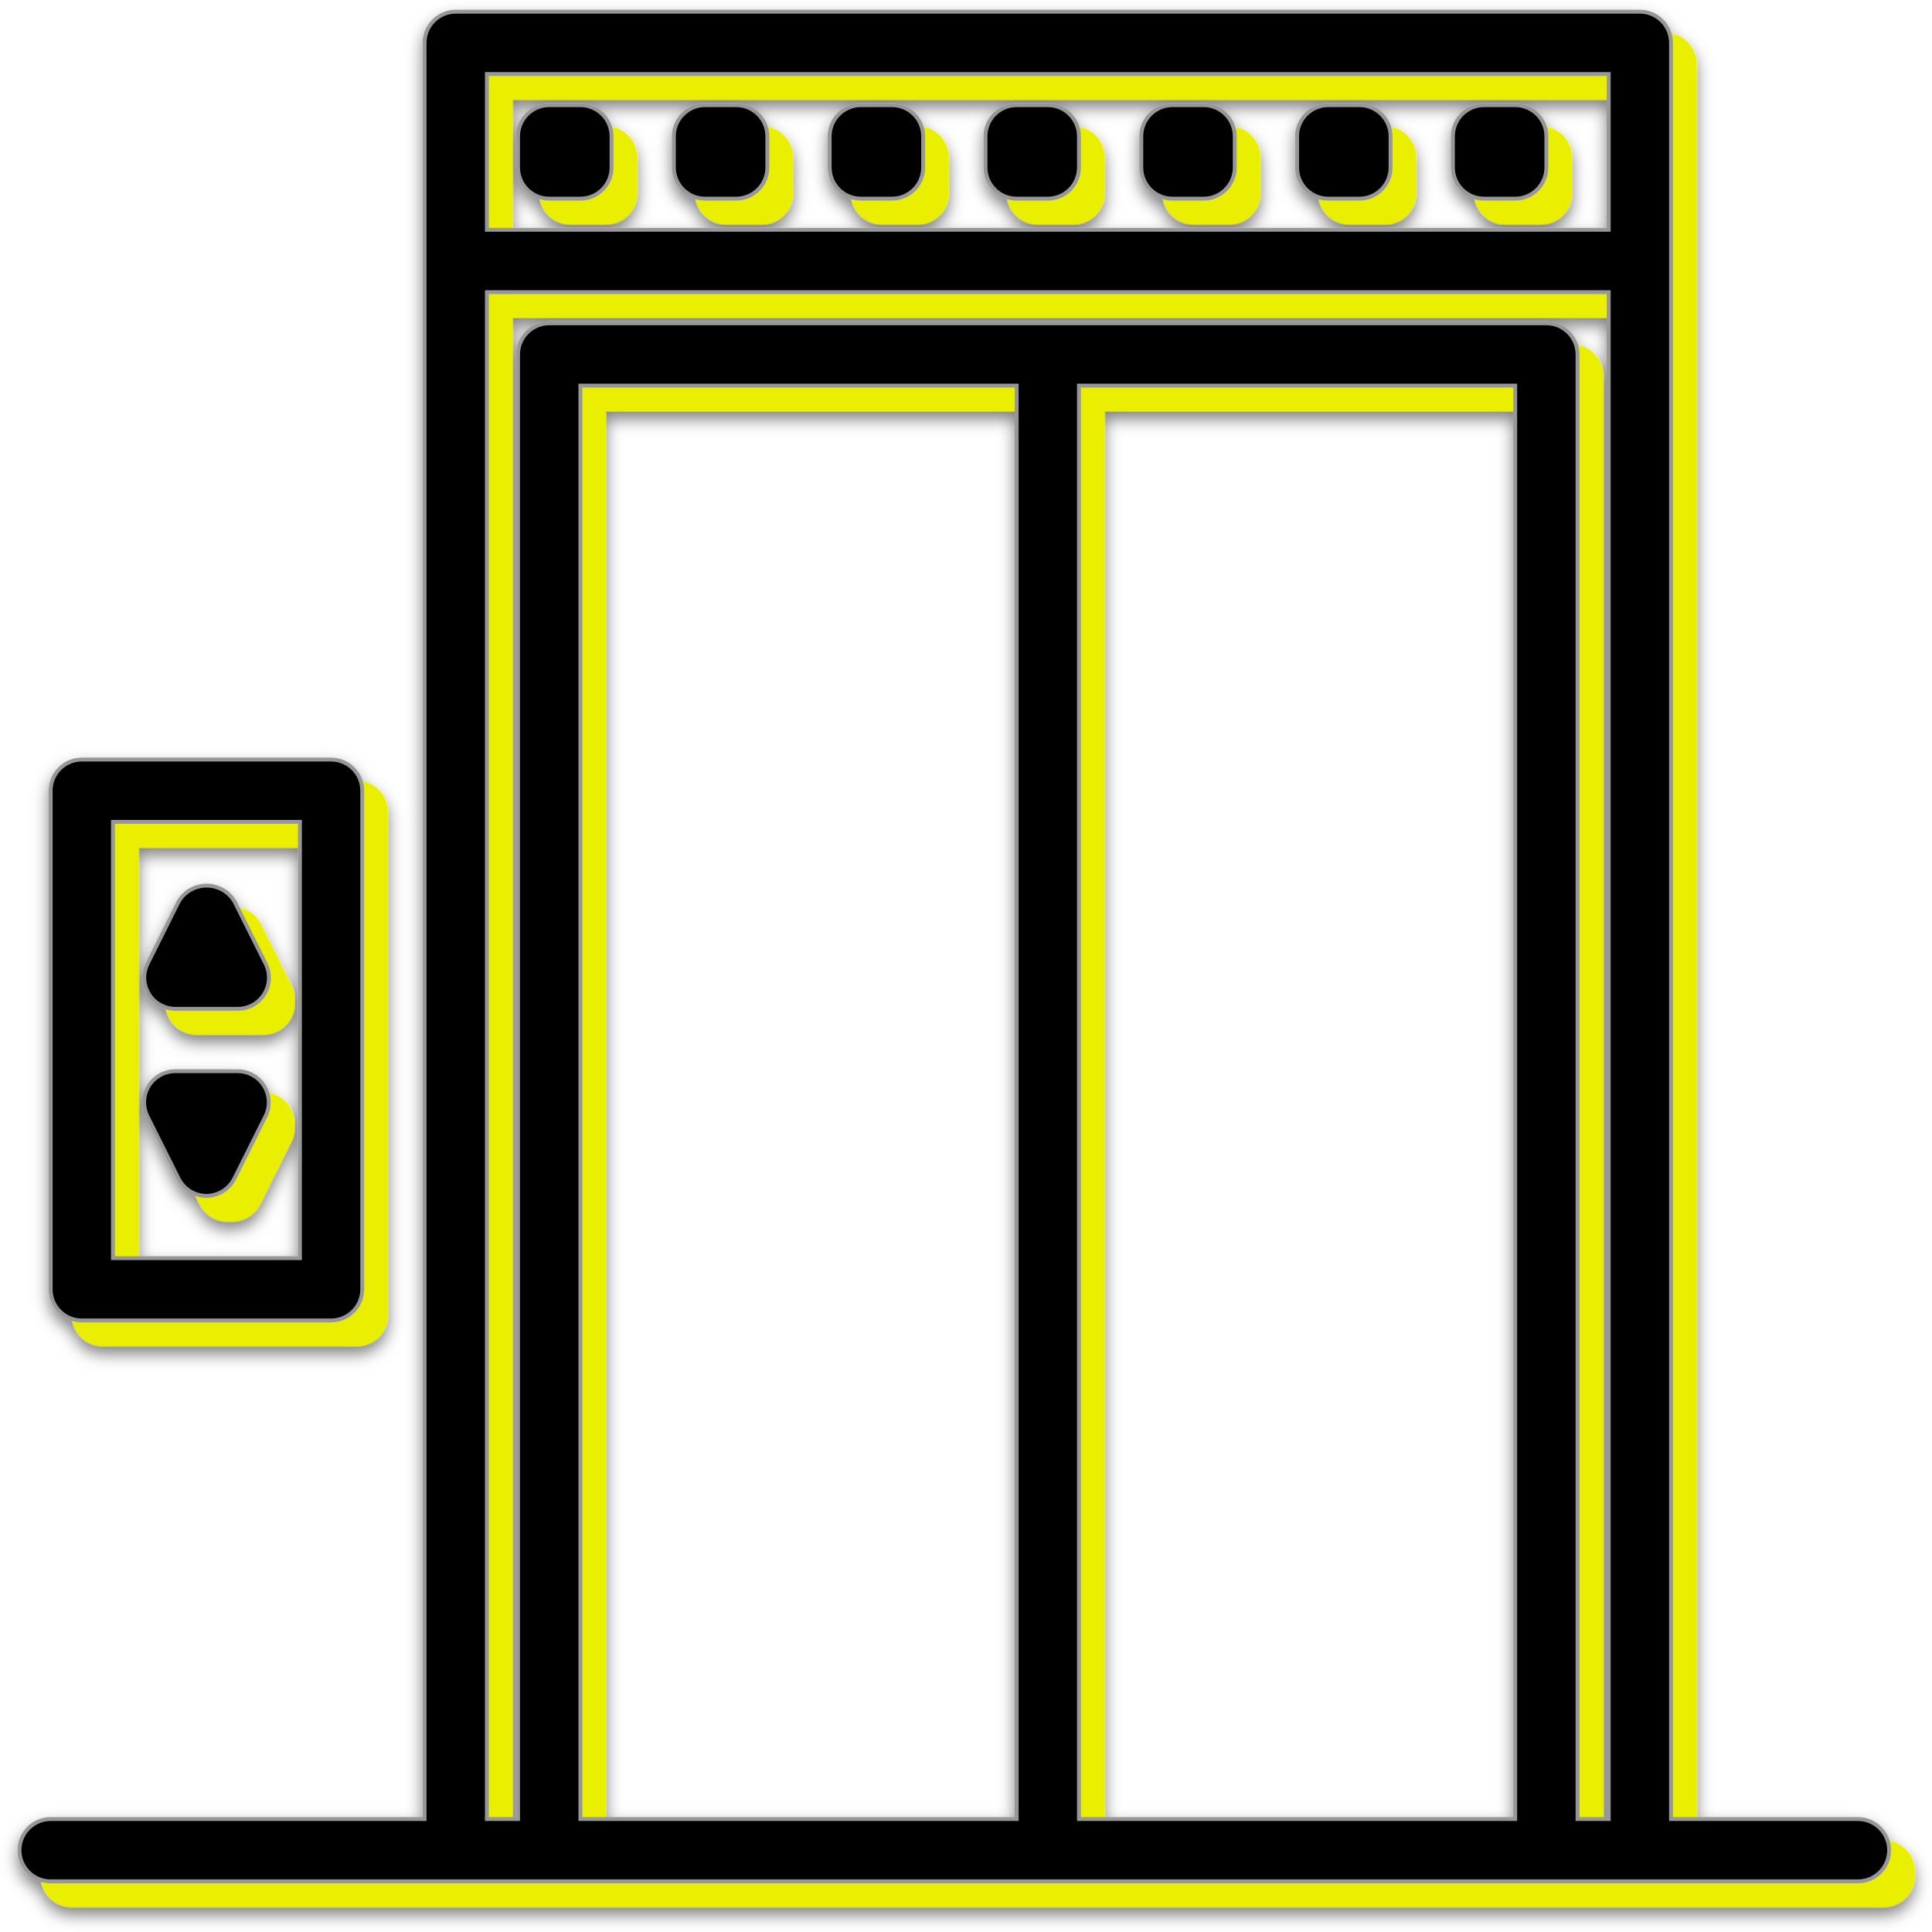
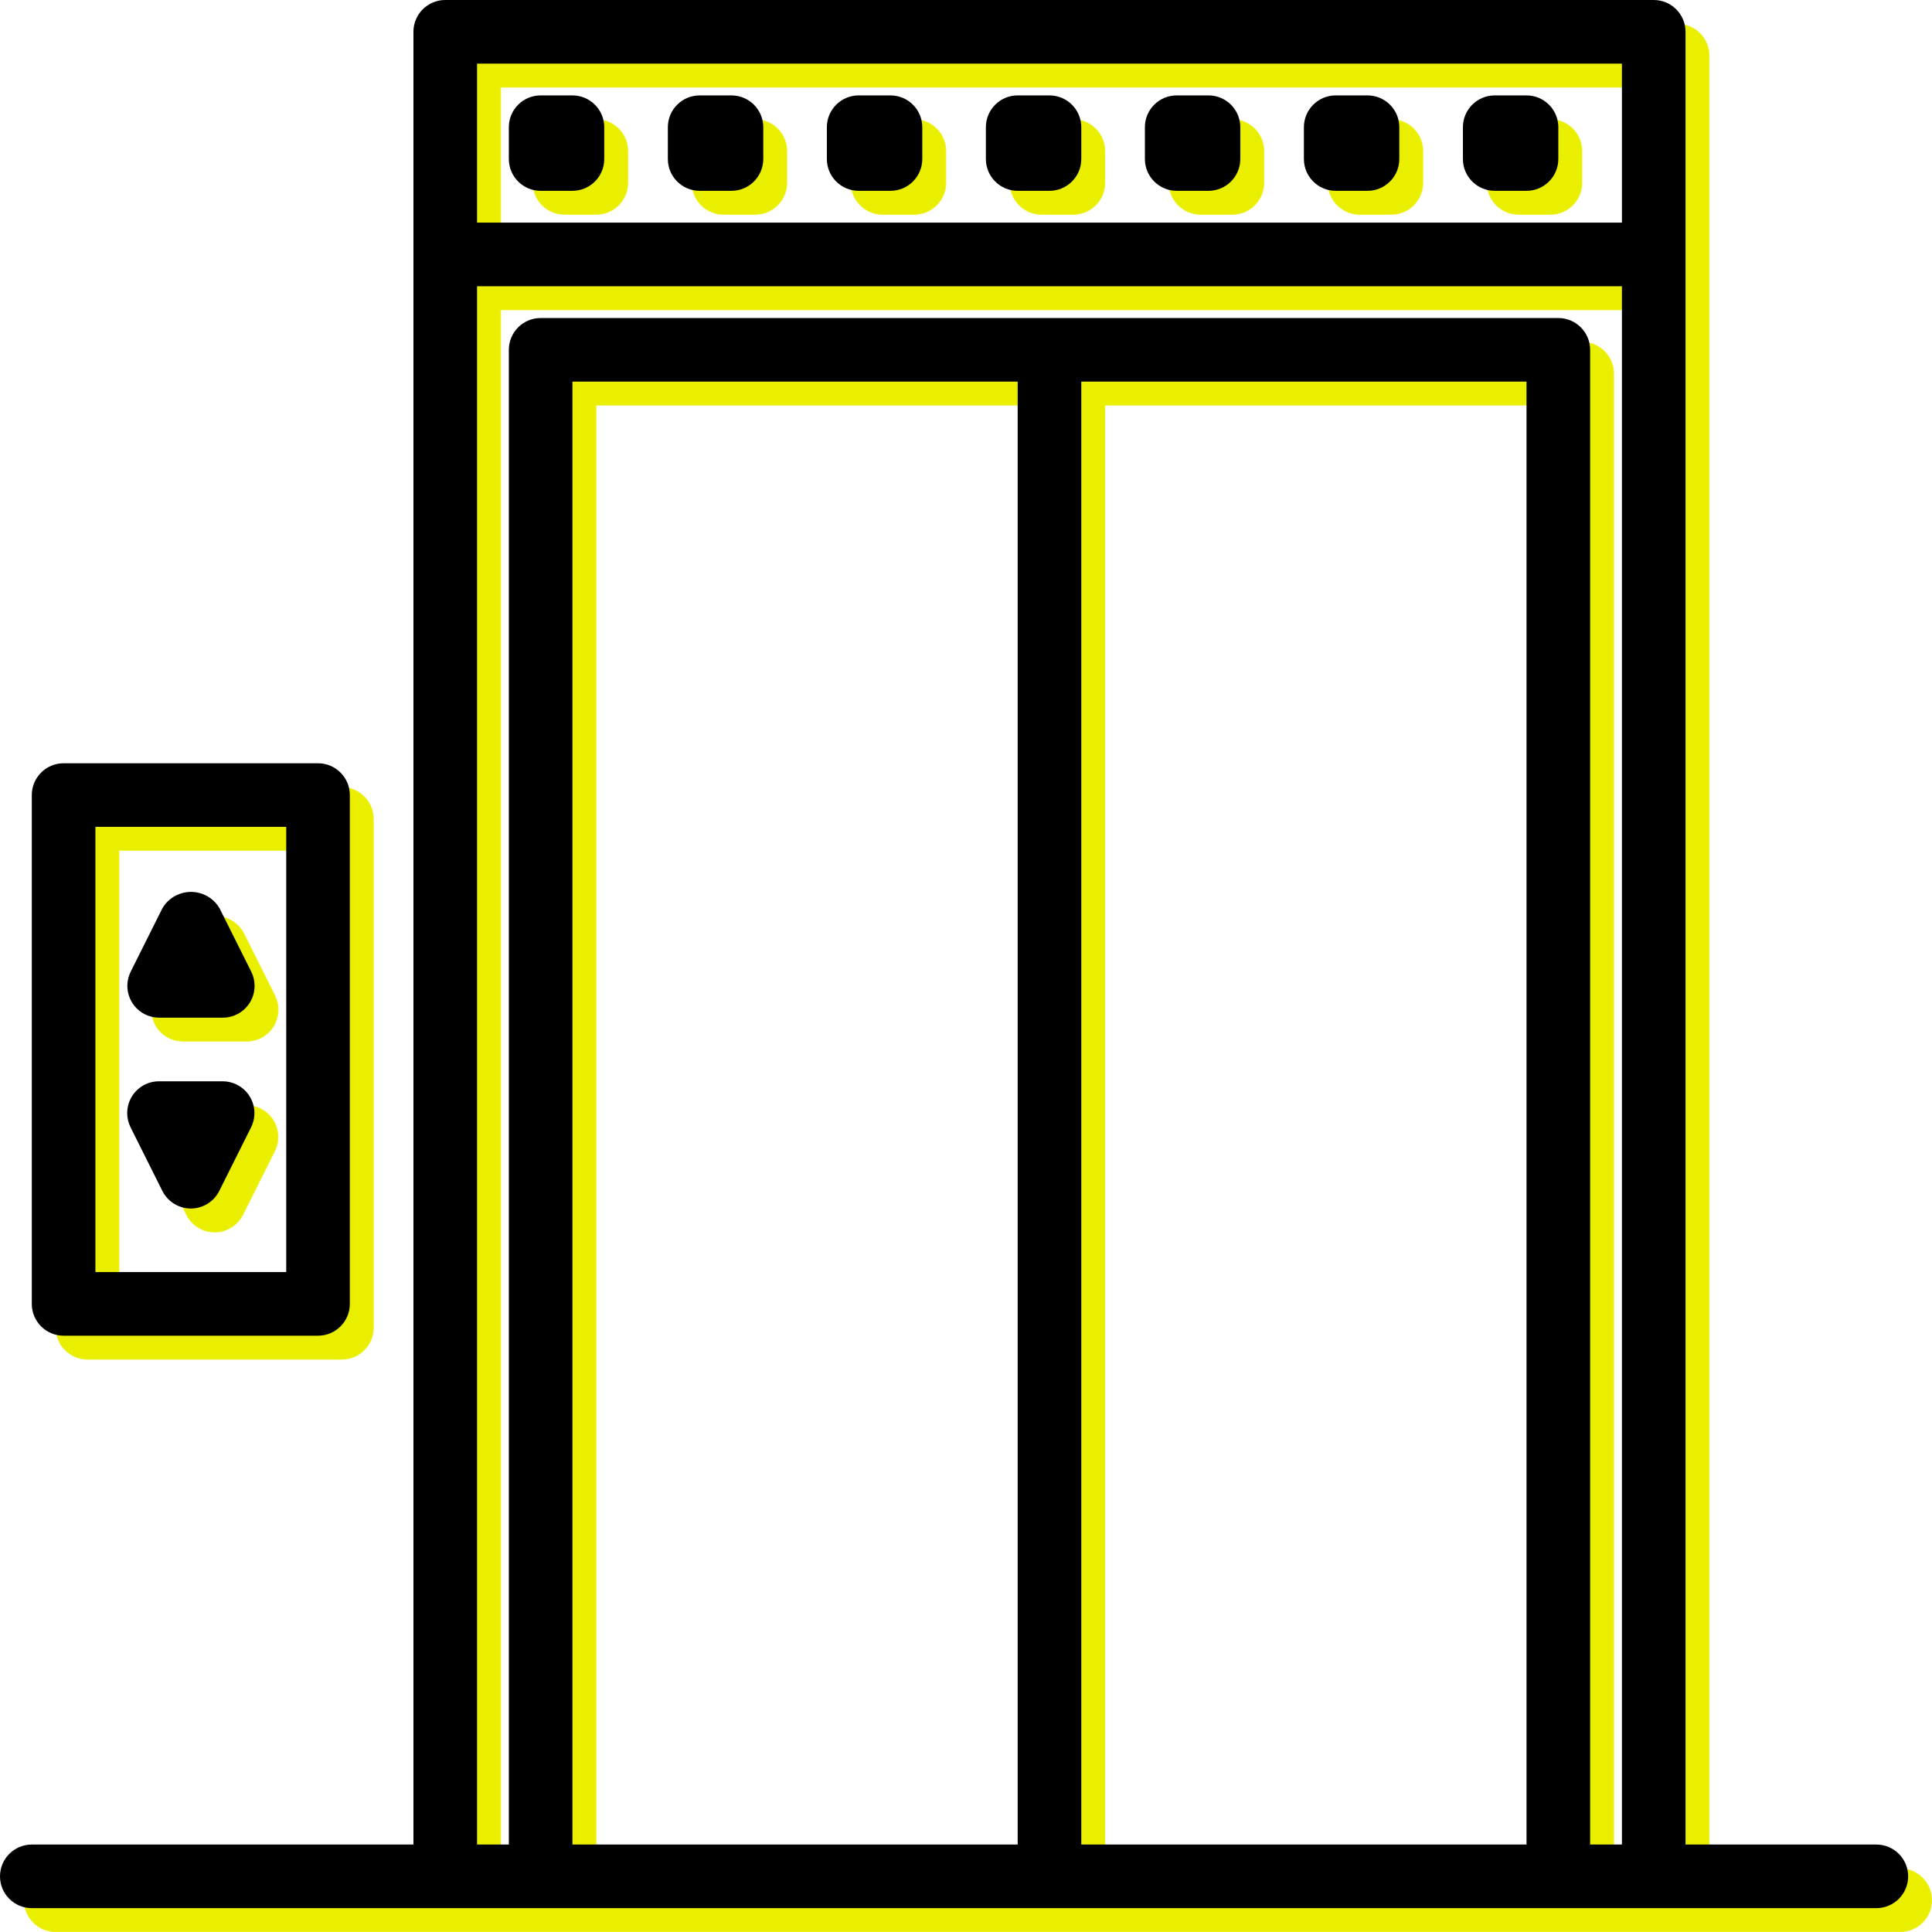
- <svg xmlns="http://www.w3.org/2000/svg" xmlns:xlink="http://www.w3.org/1999/xlink" width="496px" height="496px" viewBox="0 0 496 496" version="1.1">
+ <svg xmlns="http://www.w3.org/2000/svg" xmlns:xlink="http://www.w3.org/1999/xlink" width="486px" height="486px" viewBox="0 0 486 486" version="1.1">
  <defs>
-     <filter x="-2.7%" y="-2.7%" width="106.7%" height="106.7%" filterUnits="objectBoundingBox" id="filter-1">
-       <feOffset dx="0" dy="2" in="SourceAlpha" result="shadowOffsetOuter1" />
-       <feGaussianBlur stdDeviation="2" in="shadowOffsetOuter1" result="shadowBlurOuter1" />
-       <feColorMatrix values="0 0 0 0 0   0 0 0 0 0   0 0 0 0 0  0 0 0 0.5 0" type="matrix" in="shadowBlurOuter1" result="shadowMatrixOuter1" />
-       <feMerge>
-         <feMergeNode in="shadowMatrixOuter1" />
-         <feMergeNode in="SourceGraphic" />
-       </feMerge>
-     </filter>
-     <path d="M80,192 L16,192 C11.582,192 8,195.582 8,200 L8,328 C8,332.418 11.582,336 16,336 L80,336 C84.418,336 88,332.418 88,328 L88,200 C88,195.582 84.418,192 80,192 Z M72,320 L24,320 L24,208 L72,208 L72,320 Z" id="path-2" />
-     <filter x="-4.4%" y="-2.4%" width="116.2%" height="109.0%" filterUnits="objectBoundingBox" id="filter-3">
-       <feMorphology radius="0.5" operator="dilate" in="SourceAlpha" result="shadowSpreadOuter1" />
-       <feOffset dx="6" dy="6" in="shadowSpreadOuter1" result="shadowOffsetOuter1" />
-       <feComposite in="shadowOffsetOuter1" in2="SourceAlpha" operator="out" result="shadowOffsetOuter1" />
+     <path d="M80,192 L16,192 C11.582,192 8,195.582 8,200 L8,328 C8,332.418 11.582,336 16,336 L80,336 C84.418,336 88,332.418 88,328 L88,200 C88,195.582 84.418,192 80,192 Z M72,320 L24,320 L24,208 L72,208 L72,320 Z" id="path-1" />
+     <filter x="-3.8%" y="-2.1%" width="115.0%" height="108.3%" filterUnits="objectBoundingBox" id="filter-2">
+       <feOffset dx="6" dy="6" in="SourceAlpha" result="shadowOffsetOuter1" />
      <feColorMatrix values="0 0 0 0 0.918   0 0 0 0 0.937   0 0 0 0 0  0 0 0 1 0" type="matrix" in="shadowOffsetOuter1" />
    </filter>
-     <path d="M63.2,244.424 L55.2,228.424 C52.842,224.47 47.725,223.175 43.771,225.533 C42.582,226.242 41.589,227.235 40.88,228.424 L32.88,244.424 C30.905,248.376 32.508,253.181 36.46,255.156 C37.559,255.705 38.771,255.994 40,256 L56,256 C60.418,256.024 64.019,252.462 64.044,248.044 C64.051,246.788 63.762,245.548 63.2,244.424 Z" id="path-4" />
-     <filter x="-10.9%" y="-11.1%" width="140.6%" height="141.1%" filterUnits="objectBoundingBox" id="filter-5">
-       <feMorphology radius="0.5" operator="dilate" in="SourceAlpha" result="shadowSpreadOuter1" />
-       <feOffset dx="6" dy="6" in="shadowSpreadOuter1" result="shadowOffsetOuter1" />
-       <feComposite in="shadowOffsetOuter1" in2="SourceAlpha" operator="out" result="shadowOffsetOuter1" />
+     <path d="M63.2,244.424 L55.2,228.424 C52.842,224.47 47.725,223.175 43.771,225.533 C42.582,226.242 41.589,227.235 40.88,228.424 L32.88,244.424 C30.905,248.376 32.508,253.181 36.46,255.156 C37.559,255.705 38.771,255.994 40,256 L56,256 C60.418,256.024 64.019,252.462 64.044,248.044 C64.051,246.788 63.762,245.548 63.2,244.424 Z" id="path-3" />
+     <filter x="-9.4%" y="-9.5%" width="137.5%" height="137.9%" filterUnits="objectBoundingBox" id="filter-4">
+       <feOffset dx="6" dy="6" in="SourceAlpha" result="shadowOffsetOuter1" />
      <feColorMatrix values="0 0 0 0 0.918   0 0 0 0 0.937   0 0 0 0 0  0 0 0 1 0" type="matrix" in="shadowOffsetOuter1" />
    </filter>
-     <path d="M59.58,272.844 C58.468,272.289 57.243,272 56,272 L40,272 C35.582,271.998 31.998,275.578 31.996,279.996 C31.995,281.239 32.284,282.464 32.84,283.576 L40.84,299.576 C42.811,303.53 47.614,305.138 51.569,303.167 C53.124,302.392 54.385,301.131 55.16,299.576 L63.16,283.576 C65.135,279.624 63.532,274.819 59.58,272.844 Z" id="path-6" />
-     <filter x="-10.9%" y="-10.9%" width="140.6%" height="140.6%" filterUnits="objectBoundingBox" id="filter-7">
-       <feMorphology radius="0.5" operator="dilate" in="SourceAlpha" result="shadowSpreadOuter1" />
-       <feOffset dx="6" dy="6" in="shadowSpreadOuter1" result="shadowOffsetOuter1" />
-       <feComposite in="shadowOffsetOuter1" in2="SourceAlpha" operator="out" result="shadowOffsetOuter1" />
+     <path d="M59.58,272.844 C58.468,272.289 57.243,272 56,272 L40,272 C35.582,271.998 31.998,275.578 31.996,279.996 C31.995,281.239 32.284,282.464 32.84,283.576 L40.84,299.576 C42.811,303.53 47.614,305.138 51.569,303.167 C53.124,302.392 54.385,301.131 55.16,299.576 L63.16,283.576 C65.135,279.624 63.532,274.819 59.58,272.844 Z" id="path-5" />
+     <filter x="-9.4%" y="-9.4%" width="137.5%" height="137.5%" filterUnits="objectBoundingBox" id="filter-6">
+       <feOffset dx="6" dy="6" in="SourceAlpha" result="shadowOffsetOuter1" />
      <feColorMatrix values="0 0 0 0 0.918   0 0 0 0 0.937   0 0 0 0 0  0 0 0 1 0" type="matrix" in="shadowOffsetOuter1" />
    </filter>
-     <path d="M144,24 L136,24 C131.582,24 128,27.582 128,32 L128,40 C128,44.418 131.582,48 136,48 L144,48 C148.418,48 152,44.418 152,40 L152,32 C152,27.582 148.418,24 144,24 Z" id="path-8" />
-     <filter x="-14.6%" y="-14.6%" width="154.2%" height="154.2%" filterUnits="objectBoundingBox" id="filter-9">
-       <feMorphology radius="0.5" operator="dilate" in="SourceAlpha" result="shadowSpreadOuter1" />
-       <feOffset dx="6" dy="6" in="shadowSpreadOuter1" result="shadowOffsetOuter1" />
-       <feComposite in="shadowOffsetOuter1" in2="SourceAlpha" operator="out" result="shadowOffsetOuter1" />
+     <path d="M144,24 L136,24 C131.582,24 128,27.582 128,32 L128,40 C128,44.418 131.582,48 136,48 L144,48 C148.418,48 152,44.418 152,40 L152,32 C152,27.582 148.418,24 144,24 Z" id="path-7" />
+     <filter x="-12.5%" y="-12.5%" width="150.0%" height="150.0%" filterUnits="objectBoundingBox" id="filter-8">
+       <feOffset dx="6" dy="6" in="SourceAlpha" result="shadowOffsetOuter1" />
      <feColorMatrix values="0 0 0 0 0.918   0 0 0 0 0.937   0 0 0 0 0  0 0 0 1 0" type="matrix" in="shadowOffsetOuter1" />
    </filter>
-     <path d="M184,24 L176,24 C171.582,24 168,27.582 168,32 L168,40 C168,44.418 171.582,48 176,48 L184,48 C188.418,48 192,44.418 192,40 L192,32 C192,27.582 188.418,24 184,24 Z" id="path-10" />
-     <filter x="-14.6%" y="-14.6%" width="154.2%" height="154.2%" filterUnits="objectBoundingBox" id="filter-11">
-       <feMorphology radius="0.5" operator="dilate" in="SourceAlpha" result="shadowSpreadOuter1" />
-       <feOffset dx="6" dy="6" in="shadowSpreadOuter1" result="shadowOffsetOuter1" />
-       <feComposite in="shadowOffsetOuter1" in2="SourceAlpha" operator="out" result="shadowOffsetOuter1" />
+     <path d="M184,24 L176,24 C171.582,24 168,27.582 168,32 L168,40 C168,44.418 171.582,48 176,48 L184,48 C188.418,48 192,44.418 192,40 L192,32 C192,27.582 188.418,24 184,24 Z" id="path-9" />
+     <filter x="-12.5%" y="-12.5%" width="150.0%" height="150.0%" filterUnits="objectBoundingBox" id="filter-10">
+       <feOffset dx="6" dy="6" in="SourceAlpha" result="shadowOffsetOuter1" />
      <feColorMatrix values="0 0 0 0 0.918   0 0 0 0 0.937   0 0 0 0 0  0 0 0 1 0" type="matrix" in="shadowOffsetOuter1" />
    </filter>
-     <path d="M224,24 L216,24 C211.582,24 208,27.582 208,32 L208,40 C208,44.418 211.582,48 216,48 L224,48 C228.418,48 232,44.418 232,40 L232,32 C232,27.582 228.418,24 224,24 Z" id="path-12" />
-     <filter x="-14.6%" y="-14.6%" width="154.2%" height="154.2%" filterUnits="objectBoundingBox" id="filter-13">
-       <feMorphology radius="0.5" operator="dilate" in="SourceAlpha" result="shadowSpreadOuter1" />
-       <feOffset dx="6" dy="6" in="shadowSpreadOuter1" result="shadowOffsetOuter1" />
-       <feComposite in="shadowOffsetOuter1" in2="SourceAlpha" operator="out" result="shadowOffsetOuter1" />
+     <path d="M224,24 L216,24 C211.582,24 208,27.582 208,32 L208,40 C208,44.418 211.582,48 216,48 L224,48 C228.418,48 232,44.418 232,40 L232,32 C232,27.582 228.418,24 224,24 Z" id="path-11" />
+     <filter x="-12.5%" y="-12.5%" width="150.0%" height="150.0%" filterUnits="objectBoundingBox" id="filter-12">
+       <feOffset dx="6" dy="6" in="SourceAlpha" result="shadowOffsetOuter1" />
      <feColorMatrix values="0 0 0 0 0.918   0 0 0 0 0.937   0 0 0 0 0  0 0 0 1 0" type="matrix" in="shadowOffsetOuter1" />
    </filter>
-     <path d="M264,24 L256,24 C251.582,24 248,27.582 248,32 L248,40 C248,44.418 251.582,48 256,48 L264,48 C268.418,48 272,44.418 272,40 L272,32 C272,27.582 268.418,24 264,24 Z" id="path-14" />
-     <filter x="-14.6%" y="-14.6%" width="154.2%" height="154.2%" filterUnits="objectBoundingBox" id="filter-15">
-       <feMorphology radius="0.5" operator="dilate" in="SourceAlpha" result="shadowSpreadOuter1" />
-       <feOffset dx="6" dy="6" in="shadowSpreadOuter1" result="shadowOffsetOuter1" />
-       <feComposite in="shadowOffsetOuter1" in2="SourceAlpha" operator="out" result="shadowOffsetOuter1" />
+     <path d="M264,24 L256,24 C251.582,24 248,27.582 248,32 L248,40 C248,44.418 251.582,48 256,48 L264,48 C268.418,48 272,44.418 272,40 L272,32 C272,27.582 268.418,24 264,24 Z" id="path-13" />
+     <filter x="-12.5%" y="-12.5%" width="150.0%" height="150.0%" filterUnits="objectBoundingBox" id="filter-14">
+       <feOffset dx="6" dy="6" in="SourceAlpha" result="shadowOffsetOuter1" />
      <feColorMatrix values="0 0 0 0 0.918   0 0 0 0 0.937   0 0 0 0 0  0 0 0 1 0" type="matrix" in="shadowOffsetOuter1" />
    </filter>
-     <path d="M304,24 L296,24 C291.582,24 288,27.582 288,32 L288,40 C288,44.418 291.582,48 296,48 L304,48 C308.418,48 312,44.418 312,40 L312,32 C312,27.582 308.418,24 304,24 Z" id="path-16" />
-     <filter x="-14.6%" y="-14.6%" width="154.2%" height="154.2%" filterUnits="objectBoundingBox" id="filter-17">
-       <feMorphology radius="0.5" operator="dilate" in="SourceAlpha" result="shadowSpreadOuter1" />
-       <feOffset dx="6" dy="6" in="shadowSpreadOuter1" result="shadowOffsetOuter1" />
-       <feComposite in="shadowOffsetOuter1" in2="SourceAlpha" operator="out" result="shadowOffsetOuter1" />
+     <path d="M304,24 L296,24 C291.582,24 288,27.582 288,32 L288,40 C288,44.418 291.582,48 296,48 L304,48 C308.418,48 312,44.418 312,40 L312,32 C312,27.582 308.418,24 304,24 Z" id="path-15" />
+     <filter x="-12.5%" y="-12.5%" width="150.0%" height="150.0%" filterUnits="objectBoundingBox" id="filter-16">
+       <feOffset dx="6" dy="6" in="SourceAlpha" result="shadowOffsetOuter1" />
      <feColorMatrix values="0 0 0 0 0.918   0 0 0 0 0.937   0 0 0 0 0  0 0 0 1 0" type="matrix" in="shadowOffsetOuter1" />
    </filter>
-     <path d="M344,24 L336,24 C331.582,24 328,27.582 328,32 L328,40 C328,44.418 331.582,48 336,48 L344,48 C348.418,48 352,44.418 352,40 L352,32 C352,27.582 348.418,24 344,24 Z" id="path-18" />
-     <filter x="-14.6%" y="-14.6%" width="154.2%" height="154.2%" filterUnits="objectBoundingBox" id="filter-19">
-       <feMorphology radius="0.5" operator="dilate" in="SourceAlpha" result="shadowSpreadOuter1" />
-       <feOffset dx="6" dy="6" in="shadowSpreadOuter1" result="shadowOffsetOuter1" />
-       <feComposite in="shadowOffsetOuter1" in2="SourceAlpha" operator="out" result="shadowOffsetOuter1" />
+     <path d="M344,24 L336,24 C331.582,24 328,27.582 328,32 L328,40 C328,44.418 331.582,48 336,48 L344,48 C348.418,48 352,44.418 352,40 L352,32 C352,27.582 348.418,24 344,24 Z" id="path-17" />
+     <filter x="-12.5%" y="-12.5%" width="150.0%" height="150.0%" filterUnits="objectBoundingBox" id="filter-18">
+       <feOffset dx="6" dy="6" in="SourceAlpha" result="shadowOffsetOuter1" />
      <feColorMatrix values="0 0 0 0 0.918   0 0 0 0 0.937   0 0 0 0 0  0 0 0 1 0" type="matrix" in="shadowOffsetOuter1" />
    </filter>
-     <path d="M384,24 L376,24 C371.582,24 368,27.582 368,32 L368,40 C368,44.418 371.582,48 376,48 L384,48 C388.418,48 392,44.418 392,40 L392,32 C392,27.582 388.418,24 384,24 Z" id="path-20" />
-     <filter x="-14.6%" y="-14.6%" width="154.2%" height="154.2%" filterUnits="objectBoundingBox" id="filter-21">
-       <feMorphology radius="0.5" operator="dilate" in="SourceAlpha" result="shadowSpreadOuter1" />
-       <feOffset dx="6" dy="6" in="shadowSpreadOuter1" result="shadowOffsetOuter1" />
-       <feComposite in="shadowOffsetOuter1" in2="SourceAlpha" operator="out" result="shadowOffsetOuter1" />
+     <path d="M384,24 L376,24 C371.582,24 368,27.582 368,32 L368,40 C368,44.418 371.582,48 376,48 L384,48 C388.418,48 392,44.418 392,40 L392,32 C392,27.582 388.418,24 384,24 Z" id="path-19" />
+     <filter x="-12.5%" y="-12.5%" width="150.0%" height="150.0%" filterUnits="objectBoundingBox" id="filter-20">
+       <feOffset dx="6" dy="6" in="SourceAlpha" result="shadowOffsetOuter1" />
      <feColorMatrix values="0 0 0 0 0.918   0 0 0 0 0.937   0 0 0 0 0  0 0 0 1 0" type="matrix" in="shadowOffsetOuter1" />
    </filter>
-     <path d="M472,464 L424,464 L424,8 C424,3.582 420.418,0 416,0 L112,0 C107.582,0 104,3.582 104,8 L104,464 L8,464 C3.582,464 0,467.582 0,472 C0,476.418 3.582,480 8,480 L472,480 C476.418,480 480,476.418 480,472 C480,467.582 476.418,464 472,464 Z M256,464 L144,464 L144,96 L256,96 L256,464 Z M384,464 L272,464 L272,96 L384,96 L384,464 Z M408,464 L400,464 L400,88 C400,83.582 396.418,80 392,80 L136,80 C131.582,80 128,83.582 128,88 L128,464 L120,464 L120,72 L408,72 L408,464 Z M408,56 L120,56 L120,16 L408,16 L408,56 Z" id="path-22" />
-     <filter x="-0.7%" y="-0.7%" width="102.7%" height="102.7%" filterUnits="objectBoundingBox" id="filter-23">
-       <feMorphology radius="0.5" operator="dilate" in="SourceAlpha" result="shadowSpreadOuter1" />
-       <feOffset dx="6" dy="6" in="shadowSpreadOuter1" result="shadowOffsetOuter1" />
-       <feComposite in="shadowOffsetOuter1" in2="SourceAlpha" operator="out" result="shadowOffsetOuter1" />
+     <path d="M472,464 L424,464 L424,8 C424,3.582 420.418,0 416,0 L112,0 C107.582,0 104,3.582 104,8 L104,464 L8,464 C3.582,464 0,467.582 0,472 C0,476.418 3.582,480 8,480 L472,480 C476.418,480 480,476.418 480,472 C480,467.582 476.418,464 472,464 Z M256,464 L144,464 L144,96 L256,96 L256,464 Z M384,464 L272,464 L272,96 L384,96 L384,464 Z M408,464 L400,464 L400,88 C400,83.582 396.418,80 392,80 L136,80 C131.582,80 128,83.582 128,88 L128,464 L120,464 L120,72 L408,72 L408,464 Z M408,56 L120,56 L120,16 L408,16 L408,56 Z" id="path-21" />
+     <filter x="-0.6%" y="-0.6%" width="102.5%" height="102.5%" filterUnits="objectBoundingBox" id="filter-22">
+       <feOffset dx="6" dy="6" in="SourceAlpha" result="shadowOffsetOuter1" />
      <feColorMatrix values="0 0 0 0 0.918   0 0 0 0 0.937   0 0 0 0 0  0 0 0 1 0" type="matrix" in="shadowOffsetOuter1" />
    </filter>
  </defs>
  <g id="Page-1" stroke="none" stroke-width="1" fill="none" fill-rule="evenodd">
-     <g id="022-lift" filter="url(#filter-1)" transform="translate(5, 3)">
-       <g id="Shape" fill-rule="nonzero">
-         <use fill="black" fill-opacity="1" filter="url(#filter-3)" xlink:href="#path-2" />
-         <use stroke="#979797" stroke-width="1" fill="#000000" xlink:href="#path-2" />
+     <g id="002-lift-1" fill-rule="nonzero">
+       <g id="Shape">
+         <use fill="black" fill-opacity="1" filter="url(#filter-2)" xlink:href="#path-1" />
+         <use fill="#000000" xlink:href="#path-1" />
      </g>
      <g id="Path">
-         <use fill="black" fill-opacity="1" filter="url(#filter-5)" xlink:href="#path-4" />
-         <use stroke="#979797" stroke-width="1" fill="#000000" fill-rule="evenodd" xlink:href="#path-4" />
+         <use fill="black" fill-opacity="1" filter="url(#filter-4)" xlink:href="#path-3" />
+         <use fill="#000000" xlink:href="#path-3" />
      </g>
      <g id="Path">
-         <use fill="black" fill-opacity="1" filter="url(#filter-7)" xlink:href="#path-6" />
-         <use stroke="#979797" stroke-width="1" fill="#000000" fill-rule="evenodd" xlink:href="#path-6" />
+         <use fill="black" fill-opacity="1" filter="url(#filter-6)" xlink:href="#path-5" />
+         <use fill="#000000" xlink:href="#path-5" />
      </g>
      <g id="Path">
-         <use fill="black" fill-opacity="1" filter="url(#filter-9)" xlink:href="#path-8" />
-         <use stroke="#979797" stroke-width="1" fill="#000000" fill-rule="evenodd" xlink:href="#path-8" />
+         <use fill="black" fill-opacity="1" filter="url(#filter-8)" xlink:href="#path-7" />
+         <use fill="#000000" xlink:href="#path-7" />
      </g>
      <g id="Path">
-         <use fill="black" fill-opacity="1" filter="url(#filter-11)" xlink:href="#path-10" />
-         <use stroke="#979797" stroke-width="1" fill="#000000" fill-rule="evenodd" xlink:href="#path-10" />
+         <use fill="black" fill-opacity="1" filter="url(#filter-10)" xlink:href="#path-9" />
+         <use fill="#000000" xlink:href="#path-9" />
      </g>
      <g id="Path">
-         <use fill="black" fill-opacity="1" filter="url(#filter-13)" xlink:href="#path-12" />
-         <use stroke="#979797" stroke-width="1" fill="#000000" fill-rule="evenodd" xlink:href="#path-12" />
+         <use fill="black" fill-opacity="1" filter="url(#filter-12)" xlink:href="#path-11" />
+         <use fill="#000000" xlink:href="#path-11" />
      </g>
      <g id="Path">
-         <use fill="black" fill-opacity="1" filter="url(#filter-15)" xlink:href="#path-14" />
-         <use stroke="#979797" stroke-width="1" fill="#000000" fill-rule="evenodd" xlink:href="#path-14" />
+         <use fill="black" fill-opacity="1" filter="url(#filter-14)" xlink:href="#path-13" />
+         <use fill="#000000" xlink:href="#path-13" />
      </g>
      <g id="Path">
-         <use fill="black" fill-opacity="1" filter="url(#filter-17)" xlink:href="#path-16" />
-         <use stroke="#979797" stroke-width="1" fill="#000000" fill-rule="evenodd" xlink:href="#path-16" />
+         <use fill="black" fill-opacity="1" filter="url(#filter-16)" xlink:href="#path-15" />
+         <use fill="#000000" xlink:href="#path-15" />
      </g>
      <g id="Path">
-         <use fill="black" fill-opacity="1" filter="url(#filter-19)" xlink:href="#path-18" />
-         <use stroke="#979797" stroke-width="1" fill="#000000" fill-rule="evenodd" xlink:href="#path-18" />
+         <use fill="black" fill-opacity="1" filter="url(#filter-18)" xlink:href="#path-17" />
+         <use fill="#000000" xlink:href="#path-17" />
      </g>
      <g id="Path">
-         <use fill="black" fill-opacity="1" filter="url(#filter-21)" xlink:href="#path-20" />
-         <use stroke="#979797" stroke-width="1" fill="#000000" fill-rule="evenodd" xlink:href="#path-20" />
+         <use fill="black" fill-opacity="1" filter="url(#filter-20)" xlink:href="#path-19" />
+         <use fill="#000000" xlink:href="#path-19" />
      </g>
-       <g id="Shape" fill-rule="nonzero">
-         <use fill="black" fill-opacity="1" filter="url(#filter-23)" xlink:href="#path-22" />
-         <use stroke="#979797" stroke-width="1" fill="#000000" xlink:href="#path-22" />
+       <g id="Shape">
+         <use fill="black" fill-opacity="1" filter="url(#filter-22)" xlink:href="#path-21" />
+         <use fill="#000000" xlink:href="#path-21" />
      </g>
    </g>
  </g>
</svg>
